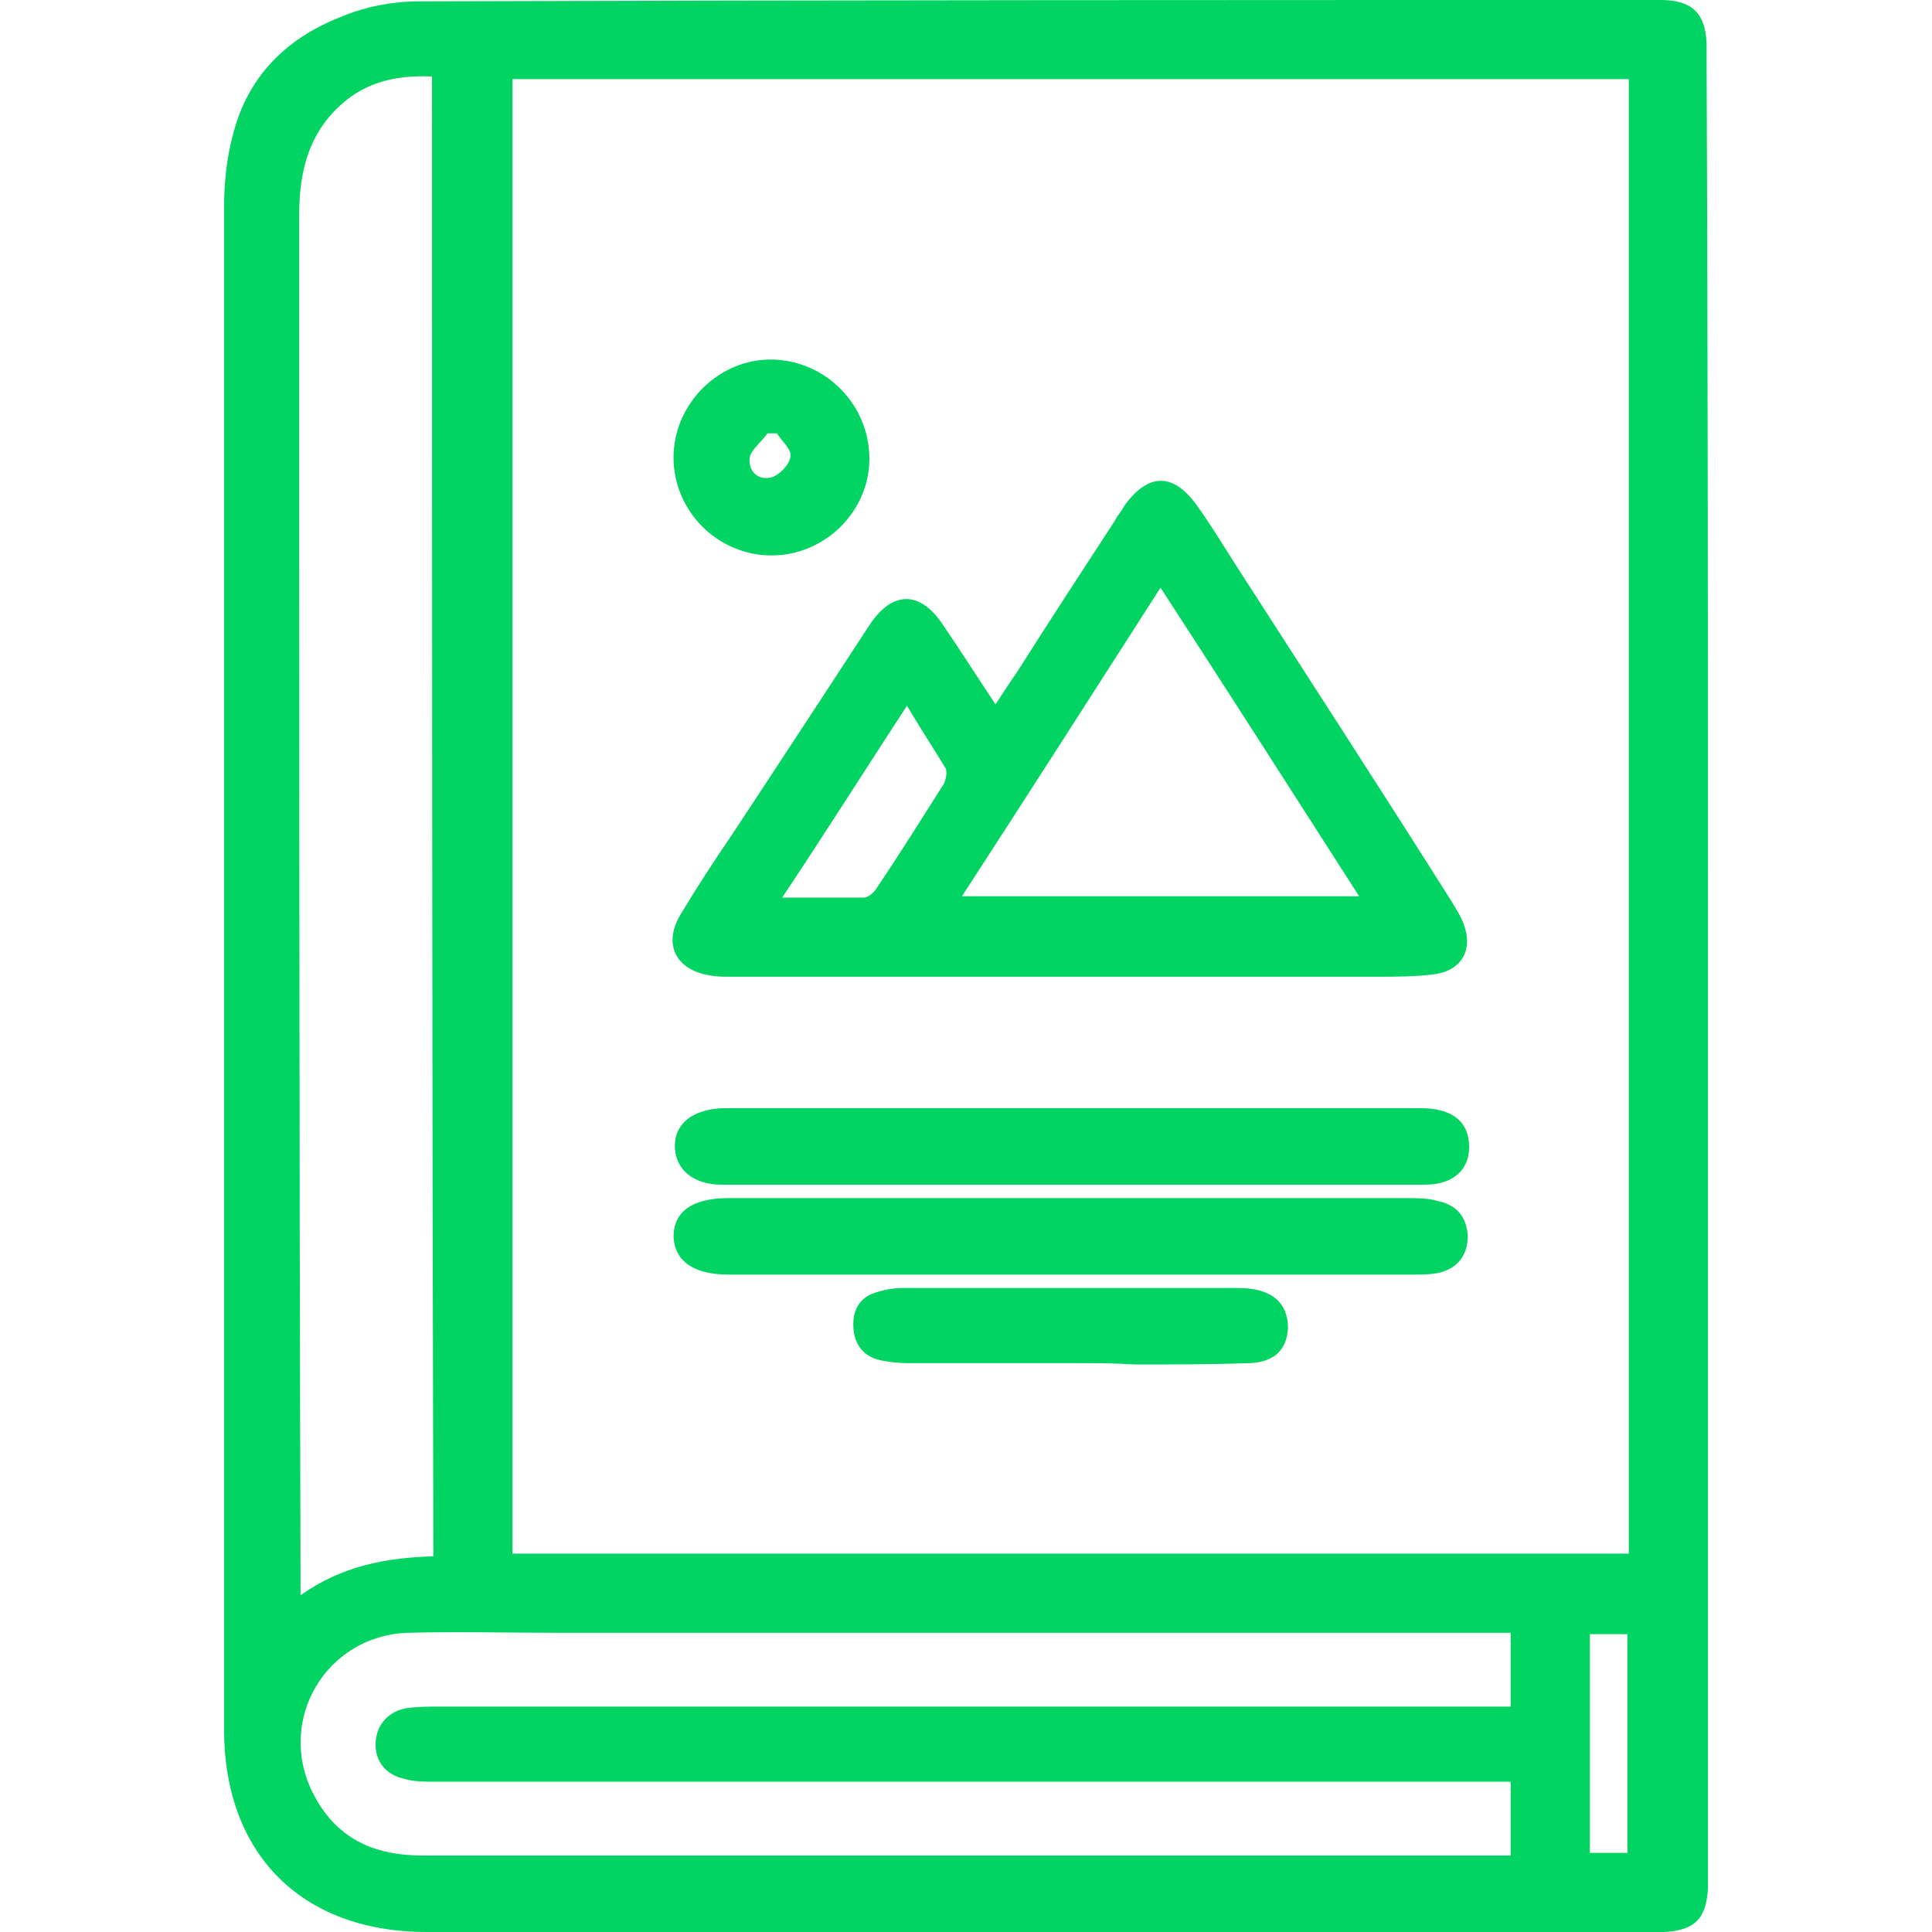
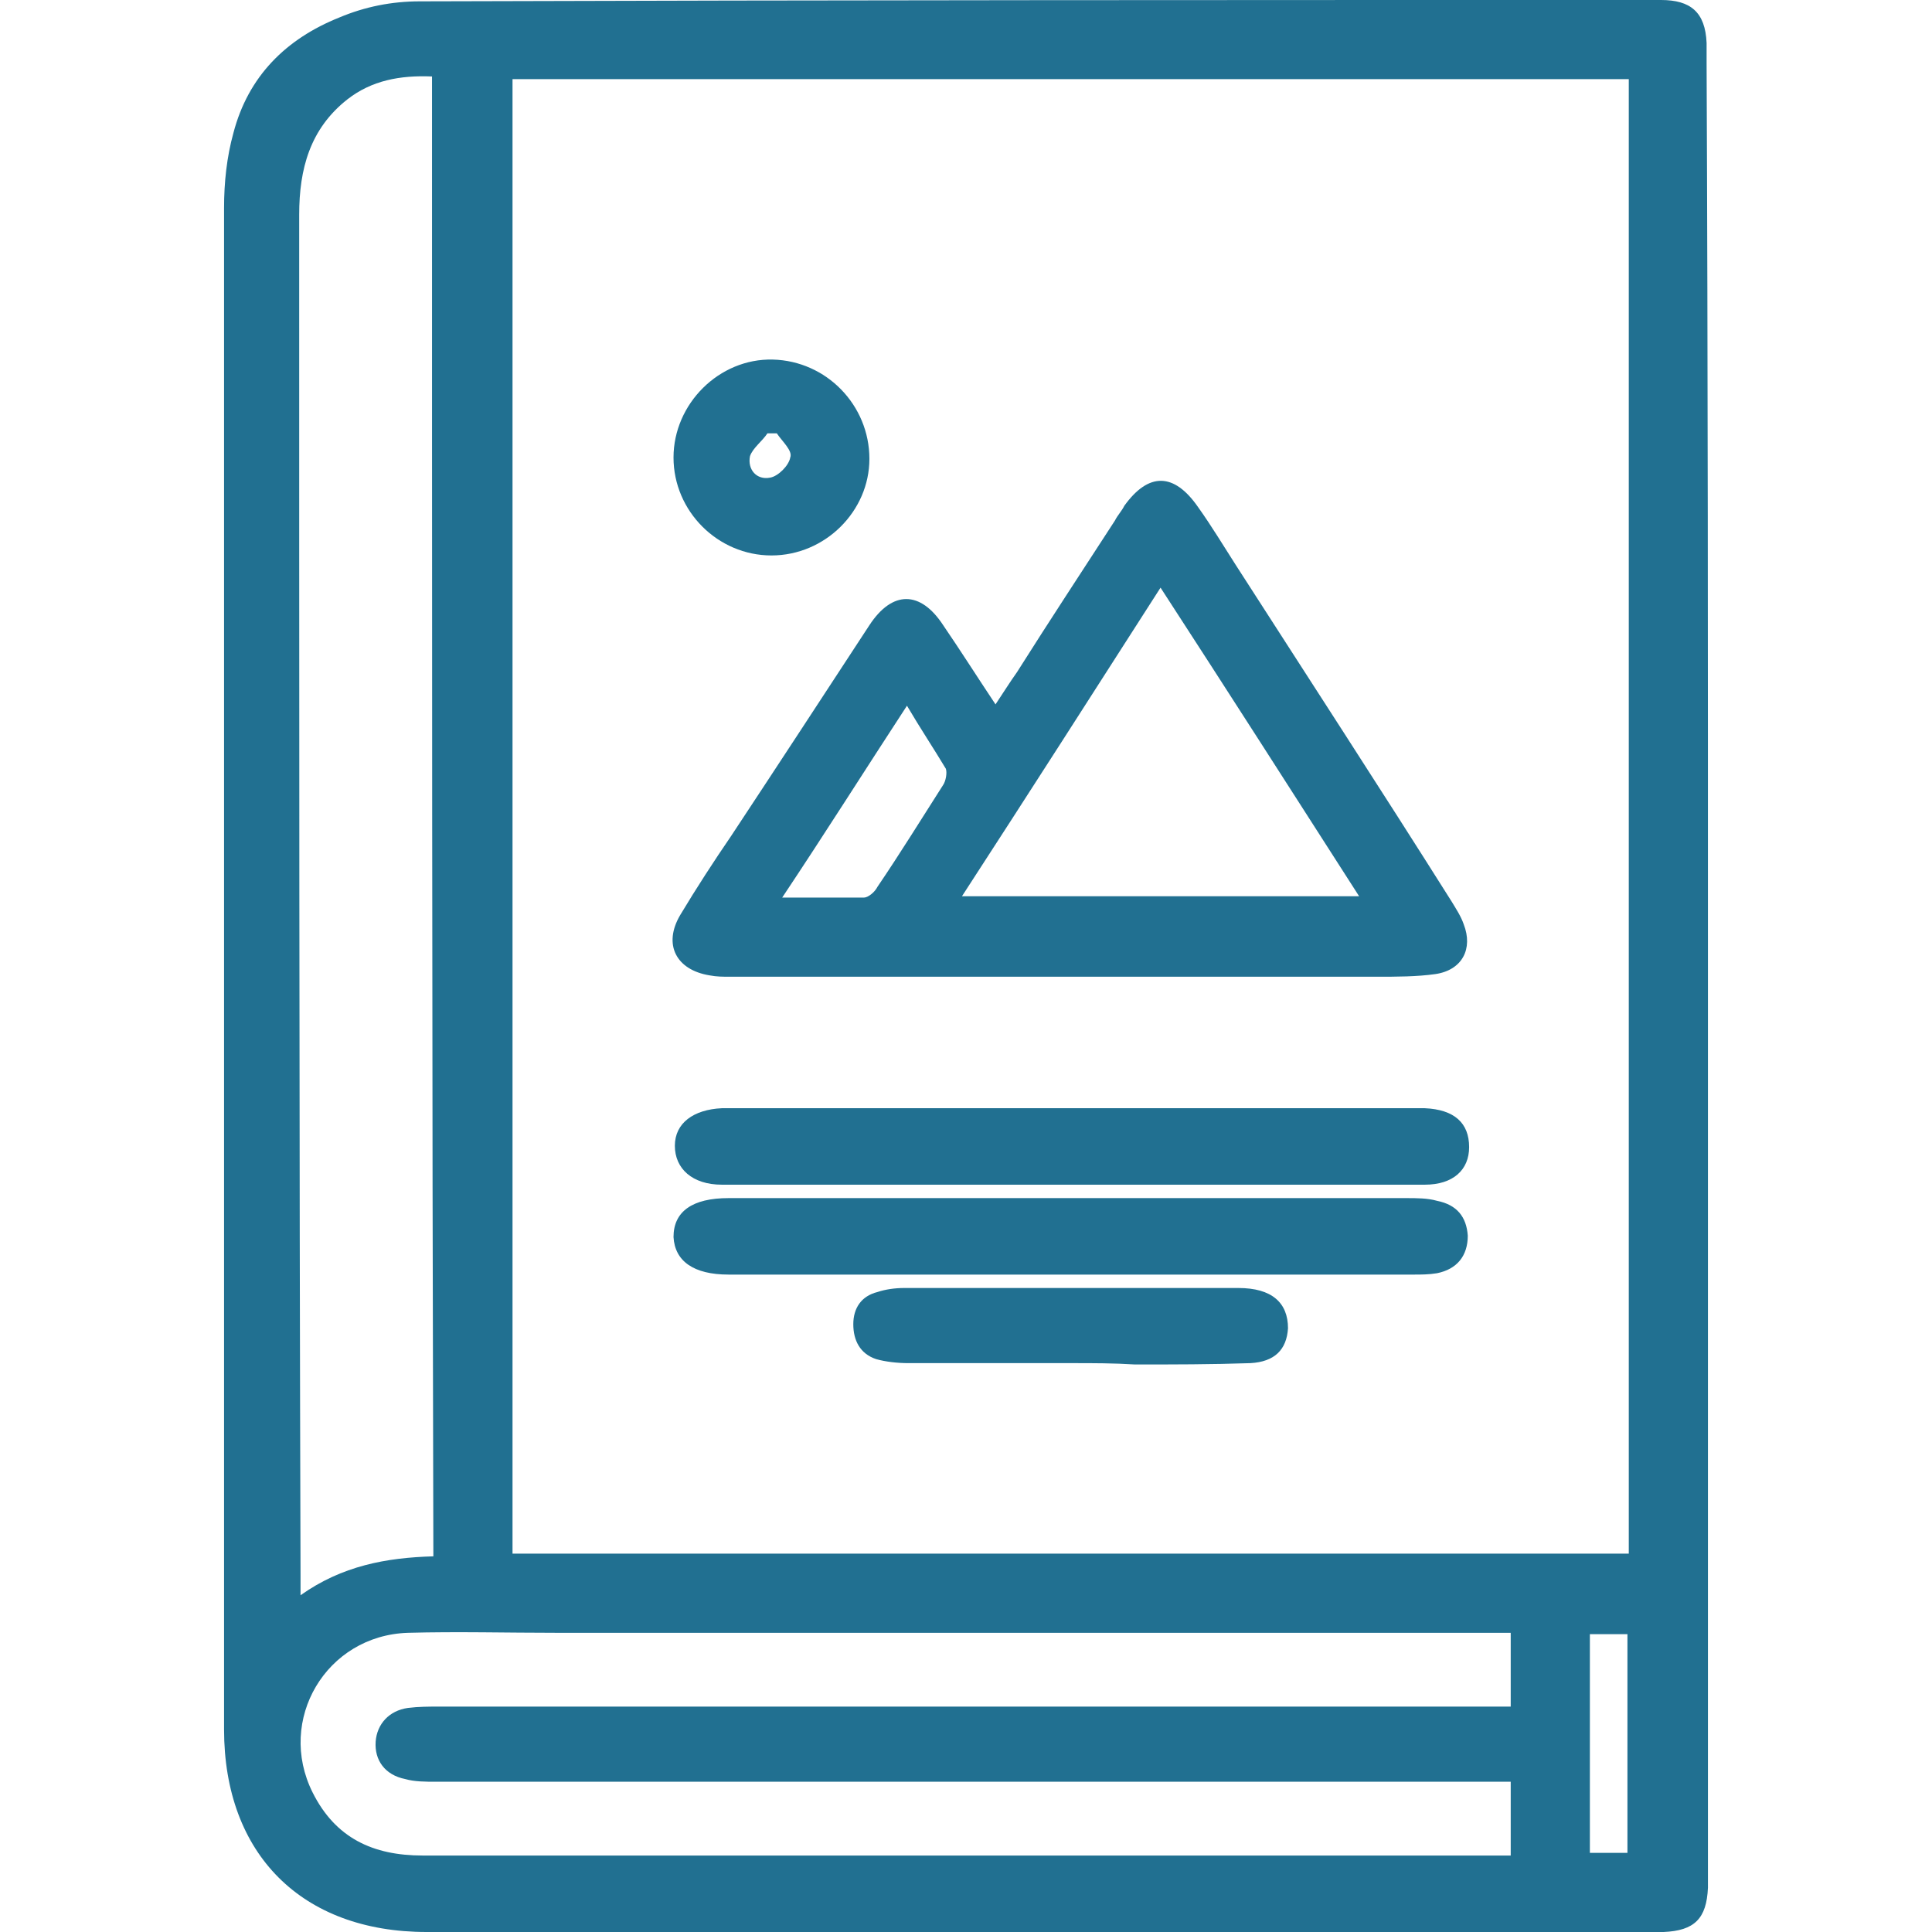
<svg xmlns="http://www.w3.org/2000/svg" version="1.1" id="Layer_1" x="0px" y="0px" viewBox="0 0 144 144" style="enable-background:new 0 0 144 144;" xml:space="preserve">
  <style type="text/css">
- 	.st0{fill:#02D463;}
+ 	.st0{fill:#217091;}
</style>
  <g>
    <path class="st0" d="M127.3,72.1c0,22.3,0,44.6,0,66.8c0,0.6,0,1.2,0,1.8c-0.1,2.3-1,3.2-3.3,3.3c-0.4,0-0.9,0-1.3,0   c-30.3,0-60.6,0-90.9,0c-9.3,0-15.1-5.8-15.1-15.1c0-37.8,0-75.6,0-113.4c0-1.9,0.2-3.8,0.7-5.6c1.1-4.2,3.9-7,7.9-8.6   c1.9-0.8,3.9-1.2,6-1.2C62.2,0,93,0,123.8,0c2.2,0,3.3,0.9,3.4,3.2c0,0.5,0,1,0,1.5C127.3,27.2,127.3,49.7,127.3,72.1   C127.3,72.1,127.3,72.1,127.3,72.1z M38.2,5.9c0,36.8,0,73.3,0,109.9c27.8,0,55.5,0,83.2,0c0-36.7,0-73.3,0-109.9   C93.6,5.9,65.9,5.9,38.2,5.9z M32.2,5.7c-2.4-0.1-4.5,0.3-6.3,1.7c-2.8,2.2-3.6,5.2-3.6,8.6c0,33.8,0,67.6,0.1,101.4   c0,0.4,0,0.8,0,1.5c3.1-2.2,6.4-2.8,9.9-2.9C32.2,79.1,32.2,42.5,32.2,5.7z M112.6,121.7c-0.7,0-1.3,0-1.9,0c-23.1,0-46.1,0-69.2,0   c-3.7,0-7.4-0.1-11.1,0c-6.1,0.2-9.8,6.5-7.1,11.9c1.7,3.4,4.5,4.7,8.2,4.7c26.5,0,53,0,79.5,0c0.5,0,1,0,1.6,0c0-2,0-3.7,0-5.5   c-0.7,0-1.2,0-1.8,0c-26.1,0-52.2,0-78.3,0c-0.8,0-1.6,0-2.3-0.2c-1.5-0.3-2.3-1.4-2.2-2.8c0.1-1.3,1-2.3,2.4-2.5   c0.8-0.1,1.6-0.1,2.3-0.1c26,0,52,0,78,0c0.6,0,1.2,0,1.9,0C112.6,125.3,112.6,123.6,112.6,121.7z M118.5,121.8   c0,5.6,0,10.9,0,16.3c1,0,1.9,0,2.8,0c0-5.5,0-10.9,0-16.3C120.4,121.8,119.5,121.8,118.5,121.8z" />
    <path class="st0" d="M74.2,52.5c0.6-0.9,1.1-1.7,1.6-2.4c2.4-3.8,4.9-7.6,7.3-11.3c0.2-0.4,0.5-0.7,0.7-1.1   c1.8-2.5,3.7-2.5,5.5,0.1c1,1.4,1.9,2.9,2.8,4.3c5.4,8.4,10.8,16.7,16.1,25.1c0.3,0.5,0.7,1.1,0.9,1.7c0.7,1.8-0.1,3.4-2.1,3.7   c-1.4,0.2-2.9,0.2-4.4,0.2c-16.1,0-32.2,0-48.2,0c-0.5,0-1,0-1.5-0.1c-2.5-0.4-3.5-2.3-2.2-4.5c1.2-2,2.5-4,3.8-5.9   C58,57,61.4,51.8,64.8,46.6c1.7-2.6,3.8-2.6,5.5,0C71.6,48.5,72.8,50.4,74.2,52.5z M101.3,66.8c-5-7.8-9.8-15.3-14.8-23   c-5,7.8-9.8,15.3-14.8,23C81.7,66.8,91.3,66.8,101.3,66.8z M58.3,66.9c2.2,0,4.2,0,6.1,0c0.3,0,0.8-0.4,1-0.8   c1.7-2.5,3.3-5.1,4.9-7.6c0.2-0.3,0.3-0.9,0.2-1.2c-0.9-1.5-1.9-3-2.9-4.7C64.4,57.5,61.5,62.1,58.3,66.9z" />
    <path class="st0" d="M79.8,82.6c8.4,0,16.8,0,25.2,0c0.4,0,0.8,0,1.2,0c2.2,0.1,3.3,1.1,3.3,2.9c0,1.7-1.2,2.8-3.3,2.8   c-17.5,0-35,0-52.4,0c-2.2,0-3.5-1.2-3.5-2.9c0-1.7,1.4-2.7,3.5-2.8C62.4,82.6,71.1,82.6,79.8,82.6z" />
    <path class="st0" d="M79.9,95c-8.5,0-17.1,0-25.6,0c-2.6,0-4-1-4.1-2.8c0-1.9,1.4-2.9,4.1-2.9c16.8,0,33.7,0,50.5,0   c0.8,0,1.6,0,2.3,0.2c1.5,0.3,2.2,1.2,2.3,2.6c0,1.5-0.8,2.5-2.3,2.8c-0.6,0.1-1.2,0.1-1.7,0.1C96.9,95,88.4,95,79.9,95z" />
    <path class="st0" d="M79.9,101.6c-4.1,0-8.1,0-12.2,0c-0.8,0-1.7-0.1-2.4-0.3c-1.2-0.4-1.7-1.4-1.7-2.6c0-1.2,0.6-2.1,1.8-2.4   c0.6-0.2,1.3-0.3,2-0.3c8.3,0,16.6,0,24.9,0c2.5,0,3.7,1.1,3.7,3c-0.1,1.6-1,2.5-2.8,2.6c-2.9,0.1-5.8,0.1-8.6,0.1   C83,101.6,81.5,101.6,79.9,101.6z" />
    <path class="st0" d="M57.5,41.4c-4,0-7.3-3.3-7.3-7.3c0-4,3.4-7.4,7.4-7.3c4,0.1,7.2,3.4,7.2,7.4C64.8,38.1,61.5,41.4,57.5,41.4z    M57.9,32.3c-0.2,0-0.5,0-0.7,0c-0.4,0.6-1.1,1.1-1.3,1.7c-0.2,1,0.5,1.8,1.5,1.6c0.6-0.1,1.4-0.9,1.5-1.5   C59.1,33.6,58.3,32.9,57.9,32.3z" />
  </g>
</svg>
